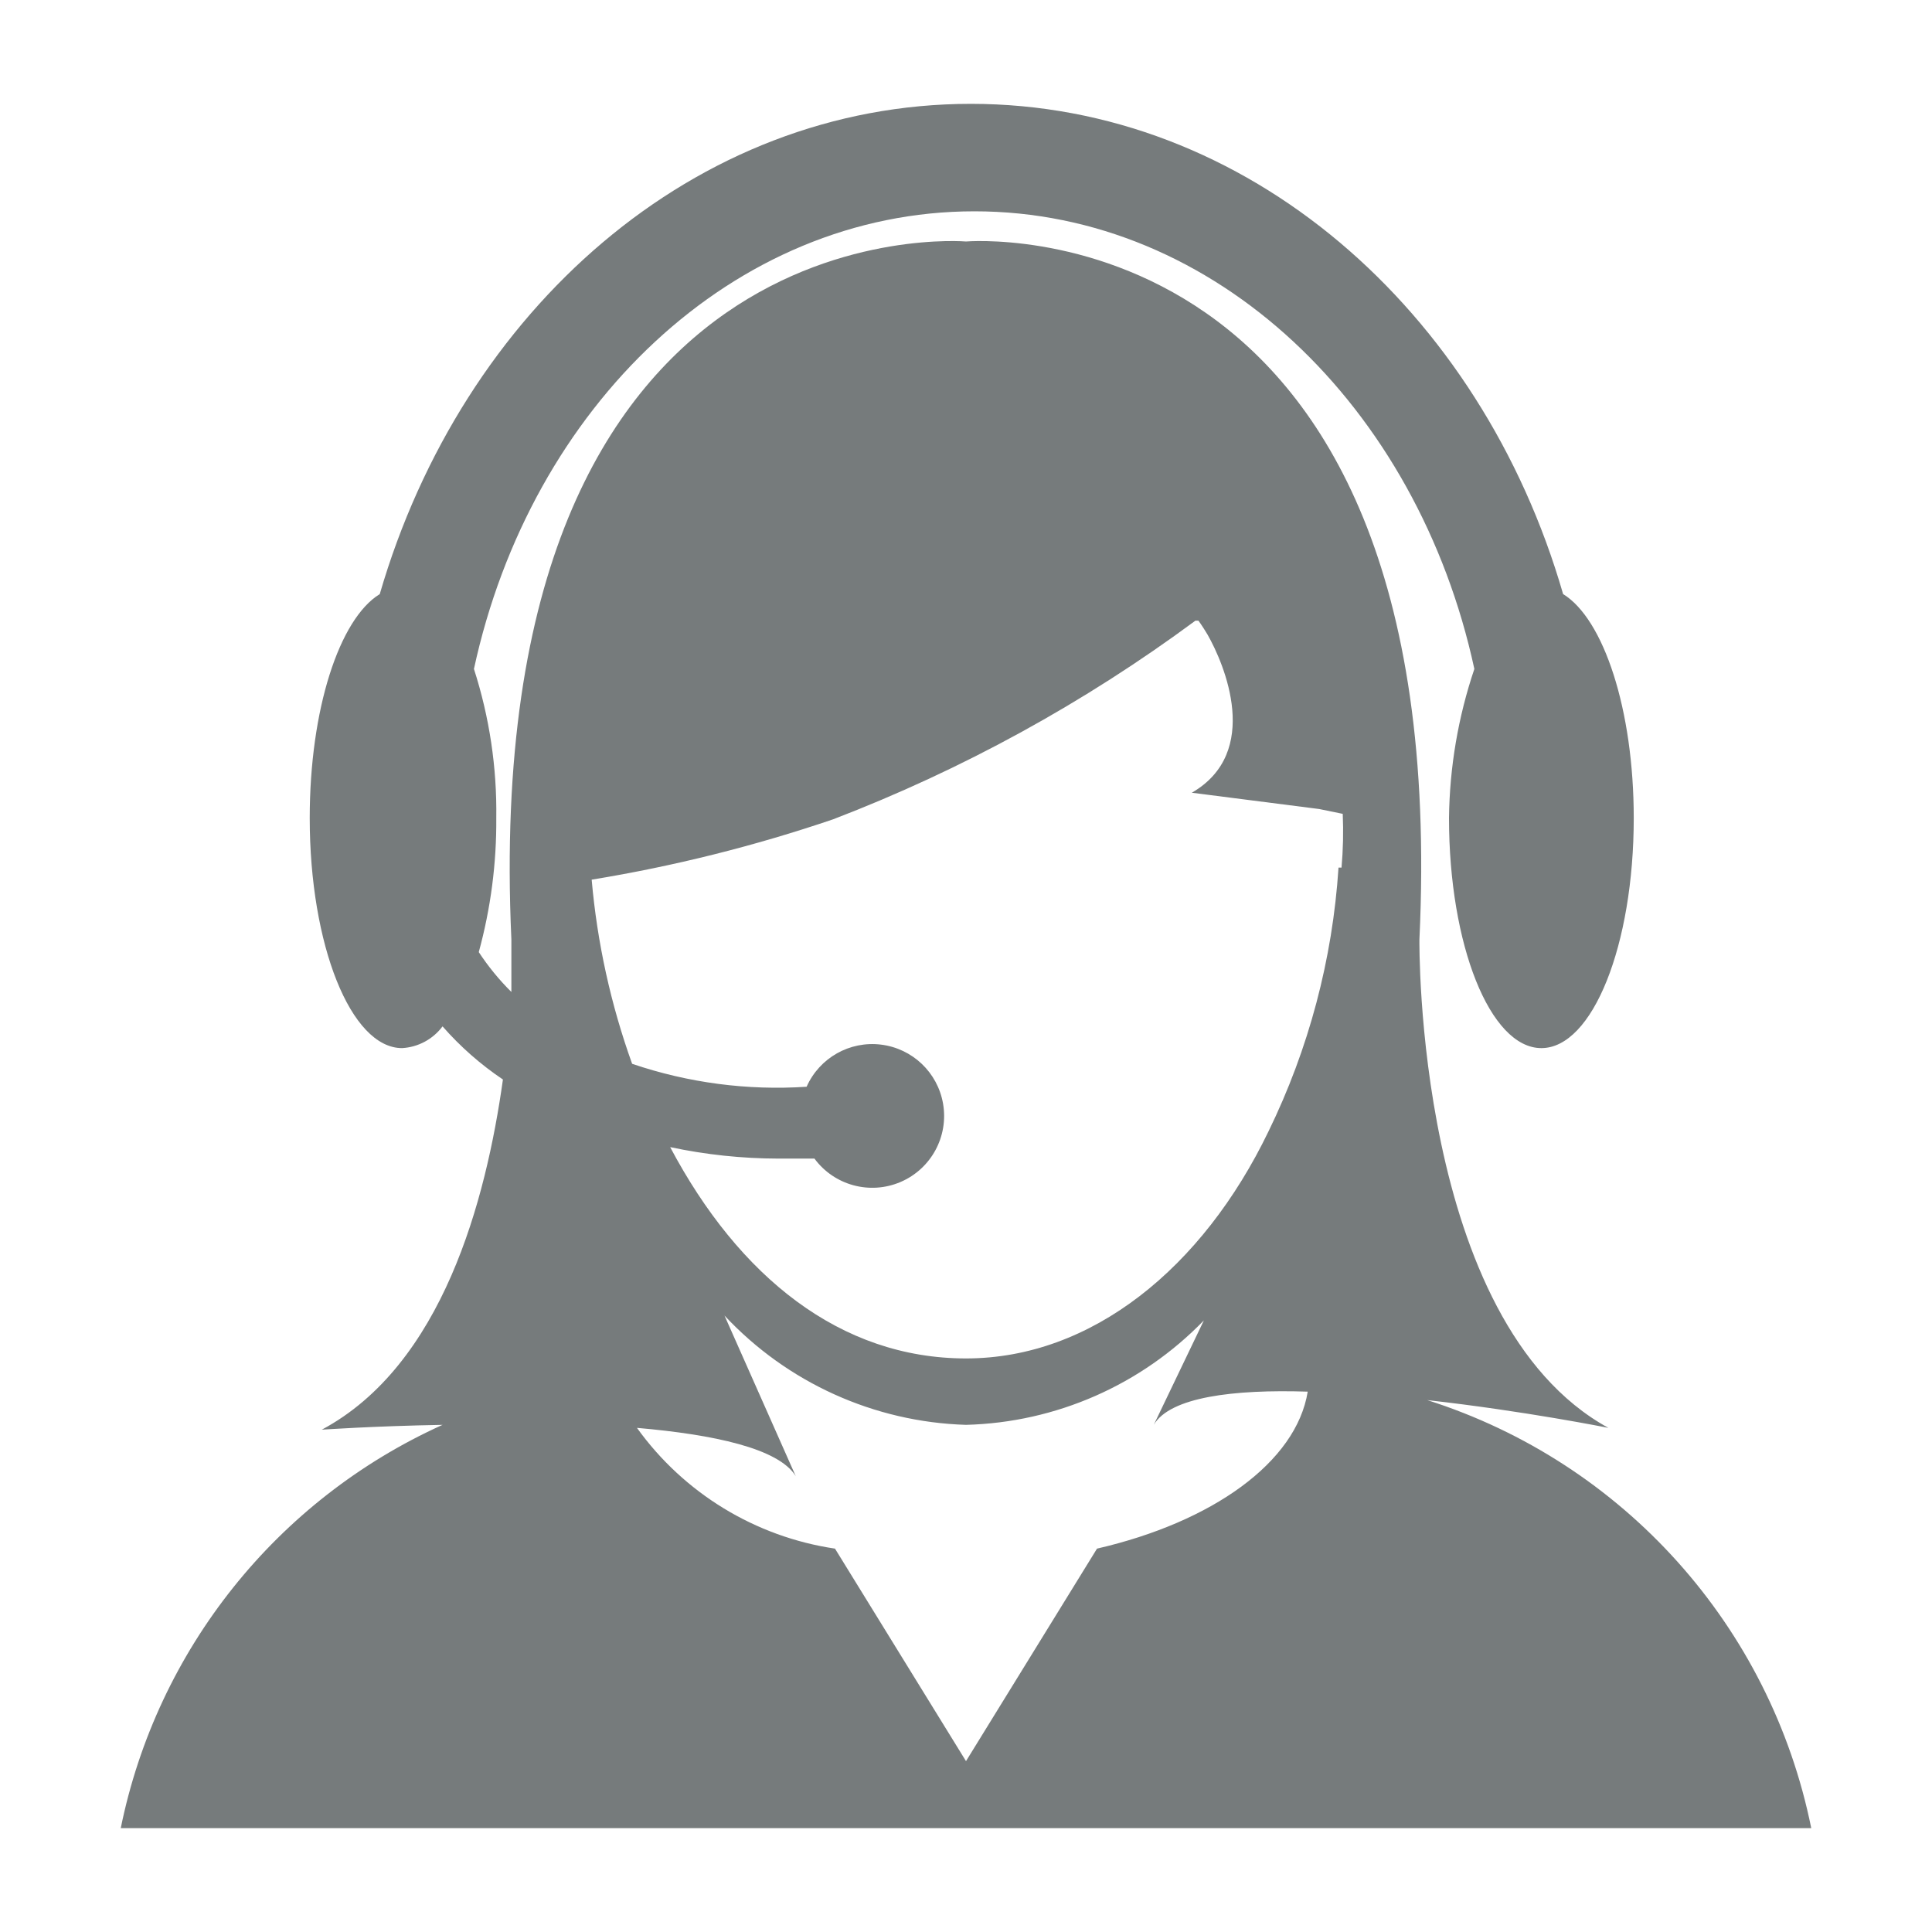
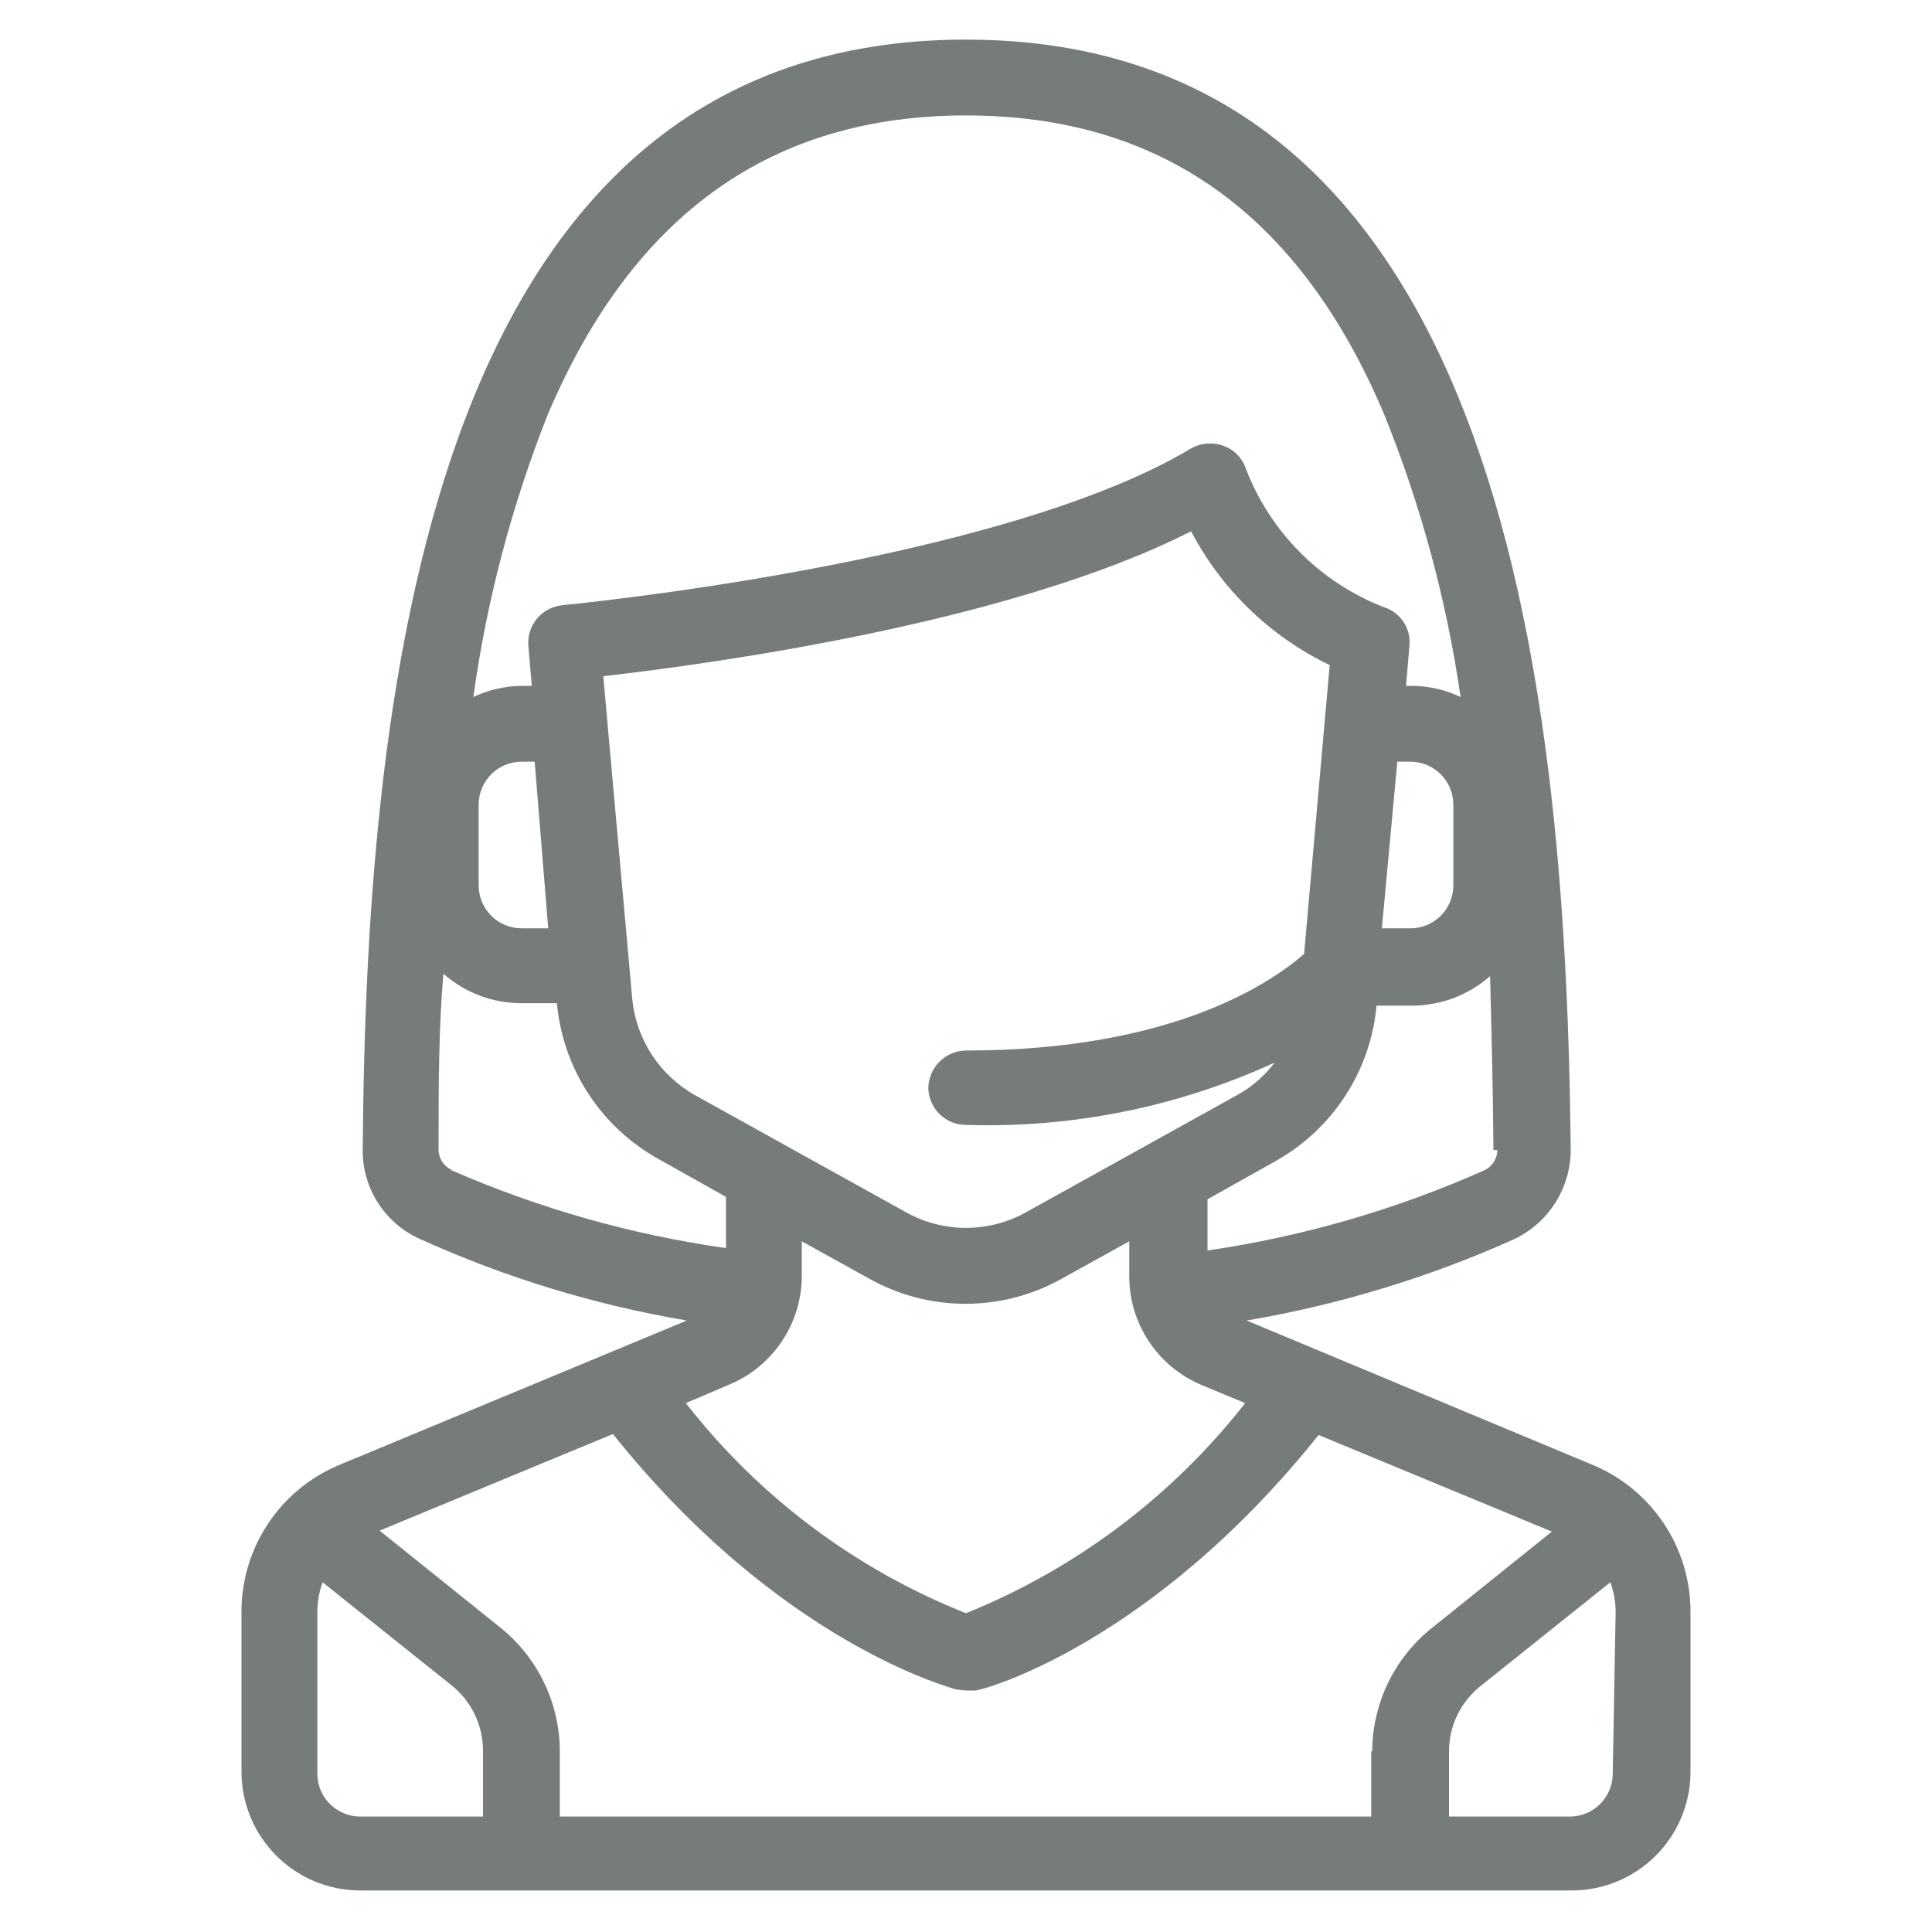
- <svg xmlns="http://www.w3.org/2000/svg" viewBox="0 0 32 32">
+ <svg xmlns="http://www.w3.org/2000/svg" viewBox="0 0 40 40">
  <defs>
    <style>.cls-1{fill:none;}.cls-2{fill:#767b7c;}</style>
  </defs>
  <g id="Layer_2" data-name="Layer 2">
    <g id="Layer_2-2" data-name="Layer 2">
-       <rect class="cls-1" width="32" height="32" />
-       <path class="cls-2" d="M23.64,23.19c1.61.18,3,.46,3,.46-3.21-1.76-3.13-8.09-3.13-8.09C24.09,3.3,16,4,16,4V4S7.91,3.3,8.47,15.56c0,0,0,.34,0,.87a4.11,4.11,0,0,1-.54-.66,8.19,8.19,0,0,0,.29-2.22,7.7,7.7,0,0,0-.37-2.47c.94-4.35,4.3-7.58,8.29-7.58s7.34,3.23,8.28,7.58A8,8,0,0,0,24,13.55c0,2.1.68,3.81,1.53,3.81s1.53-1.71,1.53-3.81c0-1.8-.5-3.3-1.17-3.71-1.36-4.71-5.24-8.12-9.81-8.12S7.66,5.13,6.29,9.84c-.67.41-1.16,1.91-1.16,3.71,0,2.1.68,3.81,1.53,3.81A.9.9,0,0,0,7.33,17a5.14,5.14,0,0,0,1,.88c-.28,2-1,4.73-3,5.8,0,0,.86-.06,2-.08A9.38,9.38,0,0,0,2,30.28H30A9.39,9.39,0,0,0,23.64,23.19Zm-5.47,2.46L16,29.17l-2.17-3.52a4.93,4.93,0,0,1-3.28-2c1.27.11,2.35.34,2.63.8L12,21.79a5.71,5.71,0,0,0,4,1.81,5.69,5.69,0,0,0,3.94-1.73l-.83,1.73c.27-.46,1.32-.59,2.55-.55C21.47,24.22,20.08,25.21,18.17,25.65Zm4-11.28a11.69,11.69,0,0,1-1.16,4.37C19.92,21,18.08,22.5,16,22.5S12.24,21.15,11.1,19a8.69,8.69,0,0,0,1.79.19c.2,0,.4,0,.6,0a1.19,1.19,0,0,0,2.13-.91A1.19,1.19,0,0,0,13.36,18a7.45,7.45,0,0,1-2.89-.38,12.14,12.14,0,0,1-.67-3.05,24.92,24.92,0,0,0,4-1,25.38,25.38,0,0,0,6-3.29l.05,0s.06.08.15.23c.28.49.9,1.95-.26,2.62l2.11.27h0l.39.08A6.82,6.82,0,0,1,22.22,14.37Z" />
+       <rect class="cls-1" width="40" height="40" />
+       <path class="cls-2" d="M33,30.34l-7.19-3a22.91,22.91,0,0,0,5.53-1.68,2.05,2.05,0,0,0,1.18-1.87C32.42,13.93,31,.82,20,.82S7.58,13.93,7.51,23.79a2,2,0,0,0,1.18,1.86,22.47,22.47,0,0,0,5.53,1.69L7,30.34a3.29,3.29,0,0,0-2,3v3.34a2.46,2.46,0,0,0,2.46,2.46H32.54A2.46,2.46,0,0,0,35,36.72V33.38A3.29,3.29,0,0,0,33,30.34Zm-2-6.53a.46.46,0,0,1-.27.42A21.84,21.84,0,0,1,25,25.89V24.83l1.39-.78a4.12,4.12,0,0,0,2.11-3.23v0h.73a2.44,2.44,0,0,0,1.62-.61C30.88,21.32,30.91,22.53,30.92,23.81ZM20,23.29A14.25,14.25,0,0,0,26.39,22a2.46,2.46,0,0,1-.79.68L21.24,25.1a2.55,2.55,0,0,1-2.48,0L14.4,22.68a2.57,2.57,0,0,1-1.31-2L12.49,14c2.19-.25,8.41-1.09,12.17-3a6.35,6.35,0,0,0,2.87,2.77L27,19.75c-.64.56-2.67,2-7,2a.79.79,0,0,0-.78.79A.78.78,0,0,0,20,23.29Zm8.61-4.07.32-3.45h.27a.89.89,0,0,1,.89.89v1.67a.89.89,0,0,1-.89.89ZM11.35,8.56C13.12,4.41,16,2.39,20,2.39s6.88,2,8.65,6.17a25.3,25.3,0,0,1,1.59,5.87,2.4,2.4,0,0,0-1-.23h-.13l.07-.82a.76.76,0,0,0-.53-.81,5,5,0,0,1-2.85-2.85.76.76,0,0,0-.47-.49.81.81,0,0,0-.68.06c-4,2.39-12.95,3.23-13,3.24a.78.78,0,0,0-.71.85l.07.82H10.8a2.4,2.4,0,0,0-1,.23A25.3,25.3,0,0,1,11.35,8.56Zm0,10.66H10.8a.89.89,0,0,1-.89-.89V16.66a.89.89,0,0,1,.89-.89h.27Zm-2,5a.46.46,0,0,1-.27-.42c0-1.28,0-2.49.1-3.64a2.44,2.44,0,0,0,1.62.61h.73v0a4.12,4.12,0,0,0,2.11,3.23l1.39.78v1.06A21.84,21.84,0,0,1,9.35,24.23Zm5.74,4.45a2.44,2.44,0,0,0,1.51-2.27V25.7l1.39.77a4.08,4.08,0,0,0,4,0l1.39-.77v.71a2.44,2.44,0,0,0,1.51,2.27l.89.37A14,14,0,0,1,20,33.4a13.82,13.82,0,0,1-5.8-4.35ZM10,37.61H7.46a.89.89,0,0,1-.89-.89V33.38a1.8,1.8,0,0,1,.11-.62l2.69,2.15A1.73,1.73,0,0,1,10,36.26Zm18.39-1.35v1.35H11.59V36.26a3.29,3.29,0,0,0-1.24-2.57l-2.49-2,4.83-2h0c3.47,4.34,7,5.25,7.11,5.29L20,35l.19,0c.15,0,3.64-.95,7.11-5.29h0l4.83,2-2.49,2A3.29,3.29,0,0,0,28.41,36.26Zm5,.46a.89.89,0,0,1-.89.89H30V36.26a1.73,1.73,0,0,1,.65-1.35l2.69-2.15a1.8,1.8,0,0,1,.11.62Z" />
    </g>
  </g>
</svg>
